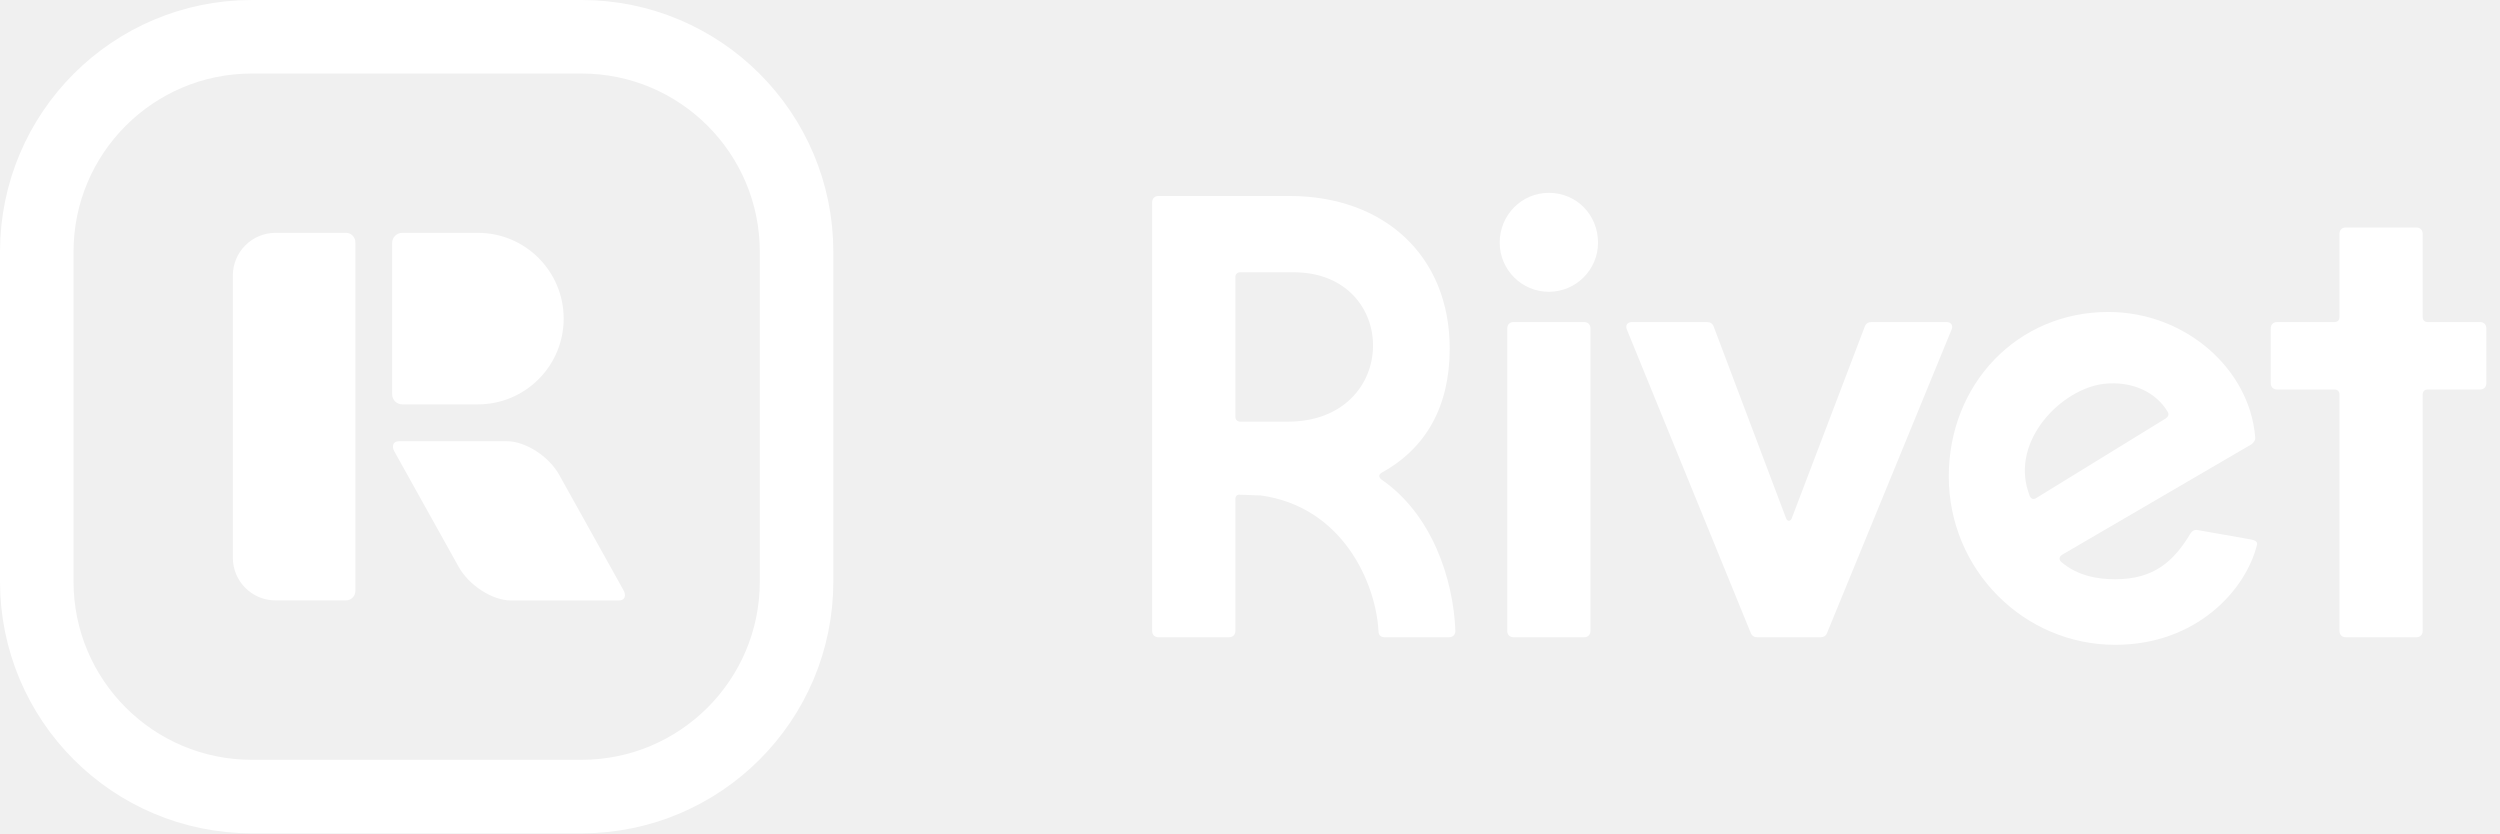
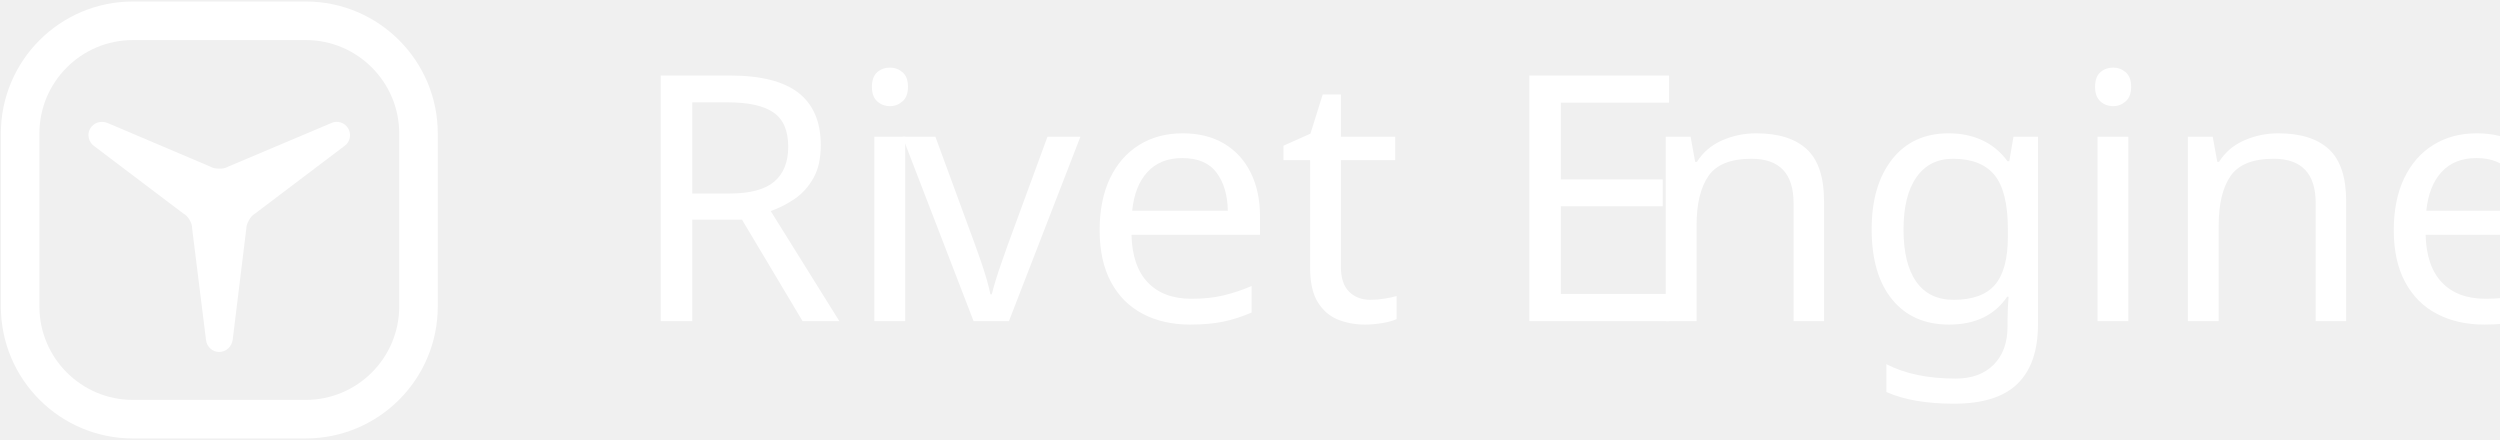
- <svg xmlns="http://www.w3.org/2000/svg" width="204" height="68" viewBox="0 0 204 68" fill="none">
-   <rect x="3" y="3" width="62" height="62" rx="17.55" stroke="white" stroke-width="6" />
-   <path fill-rule="evenodd" clip-rule="evenodd" d="M28.998 19.767C28.998 19.344 28.654 19 28.231 19H22.481C20.56 19 19 20.56 19 22.481V45.513C19 47.434 20.56 48.993 22.481 48.993H28.231C28.654 48.993 28.998 48.65 28.998 48.226V19.767ZM45.629 38.744C44.786 37.231 42.873 36.003 41.36 36.003H32.558C32.092 36.003 31.925 36.381 32.184 36.846L37.43 46.259C38.273 47.772 40.186 49 41.699 49H50.501C50.967 49 51.134 48.622 50.874 48.156L45.629 38.744ZM45.996 25.998C45.996 22.136 42.86 19 38.998 19H32.823C32.368 19 31.999 19.369 31.999 19.823V32.173C31.999 32.628 32.368 32.997 32.823 32.997H38.998C42.86 32.997 45.996 29.861 45.996 25.998Z" fill="white" />
-   <path d="M197.177 18.564C197.485 18.564 197.691 18.77 197.691 19.078V25.869C197.691 26.126 197.845 26.28 198.103 26.28H202.372C202.681 26.28 202.886 26.486 202.886 26.794V31.27C202.886 31.578 202.681 31.784 202.372 31.784H198.103C197.845 31.784 197.691 31.938 197.691 32.196V51.486C197.691 51.794 197.485 52 197.177 52H191.415C191.107 52 190.901 51.794 190.901 51.486V32.196C190.901 31.938 190.747 31.784 190.489 31.784H185.808C185.5 31.784 185.294 31.578 185.294 31.27V26.794C185.294 26.486 185.5 26.28 185.808 26.28H190.489C190.747 26.28 190.901 26.126 190.901 25.869V19.078C190.901 18.77 191.107 18.564 191.415 18.564H197.177Z" fill="white" />
-   <path d="M172.602 52.617C165.143 52.617 159.021 46.496 159.021 38.883C159.021 31.321 164.628 25.457 172.036 25.457C178.311 25.457 183.558 30.087 184.021 35.642C184.073 35.899 183.918 36.105 183.713 36.259L168.281 45.261C168.023 45.416 167.972 45.673 168.229 45.879C169.567 47.01 171.213 47.267 172.602 47.267C175.791 47.267 177.386 45.776 178.723 43.564C178.877 43.307 179.083 43.204 179.34 43.255L183.713 44.027C184.021 44.078 184.227 44.233 184.176 44.438C183.25 48.193 179.186 52.617 172.602 52.617ZM165.503 40.117L165.606 40.426C165.709 40.735 165.966 40.786 166.172 40.632L176.717 34.15C176.923 33.996 177.025 33.842 176.871 33.584C175.945 32.041 174.042 31.064 171.676 31.321C168.229 31.733 164.114 35.899 165.503 40.117Z" fill="white" />
-   <path d="M132.755 26.897C132.601 26.537 132.806 26.28 133.166 26.28H139.288C139.545 26.28 139.751 26.383 139.854 26.692L145.718 42.226C145.821 42.587 146.129 42.587 146.232 42.226L152.148 26.692C152.251 26.383 152.456 26.28 152.714 26.28H158.835C159.195 26.28 159.401 26.537 159.247 26.897L149.113 51.589C149.01 51.897 148.804 52 148.547 52H143.403C143.146 52 142.94 51.897 142.837 51.589L132.755 26.897Z" fill="white" />
-   <path d="M123.506 52C123.198 52 122.992 51.794 122.992 51.486V26.794C122.992 26.486 123.198 26.28 123.506 26.28H129.267C129.576 26.28 129.782 26.486 129.782 26.794V51.486C129.782 51.794 129.576 52 129.267 52H123.506ZM122.375 19.799C122.375 17.535 124.175 15.735 126.387 15.735C128.65 15.735 130.399 17.535 130.399 19.799C130.399 22.011 128.599 23.811 126.387 23.811C124.175 23.811 122.375 22.011 122.375 19.799Z" fill="white" />
-   <path d="M105.23 15.992C112.895 15.992 118.296 20.827 118.296 28.441C118.296 33.121 116.393 36.568 112.74 38.574C112.483 38.728 112.483 38.934 112.74 39.14C116.855 41.969 118.604 47.267 118.759 51.486C118.759 51.794 118.553 52 118.244 52H112.997C112.689 52 112.483 51.846 112.483 51.486C112.277 47.628 109.602 41.352 102.864 40.426C102.349 40.426 101.784 40.375 101.218 40.375C100.961 40.323 100.806 40.477 100.806 40.735V51.486C100.806 51.794 100.6 52 100.292 52H94.531C94.222 52 94.016 51.794 94.016 51.486V16.506C94.016 16.198 94.222 15.992 94.531 15.992H105.23ZM100.806 33.996C100.806 34.253 100.961 34.407 101.218 34.407H105.076C114.283 34.407 114.283 22.216 105.539 22.216H101.218C100.961 22.216 100.806 22.371 100.806 22.628V33.996Z" fill="white" />
+ <svg xmlns="http://www.w3.org/2000/svg" width="100%" height="100%" viewBox="0 0 966 170" version="1.1" xml:space="preserve" style="fill-rule:evenodd;clip-rule:evenodd;">
+   <g id="Artboard1" transform="matrix(0.378824,0,0,0.113333,0,0)">
+     <rect x="0" y="0" width="2550" height="1500" style="fill:none;" />
+     <clipPath id="_clip1">
+       <rect x="0" y="0" width="2550" height="1500" />
+     </clipPath>
+     <g clip-path="url(#_clip1)">
+       <g transform="matrix(2.8129,16.2853,-4.87209,9.4023,67755.9,-887008)">
+         <path d="M34877.6,33974.2C34877.7,33972.9 34878.8,33972 34880,33972C34881.2,33972 34882.3,33972.9 34882.4,33974.2L34884.9,33994.3C34884.9,33994.9 34885.1,33995.4 34885.4,33995.9C34885.7,33996.4 34886,33996.8 34886.5,33997.1L34902.7,34009.3C34903.7,34010.1 34904,34011.4 34903.4,34012.5C34902.8,34013.6 34901.4,34014 34900.3,34013.5L34881.6,34005.6C34881.1,34005.3 34880.6,34005.2 34880,34005.2C34879.4,34005.2 34878.9,34005.3 34878.4,34005.6L34859.7,34013.5C34858.6,34014 34857.2,34013.6 34856.6,34012.5C34856,34011.4 34856.3,34010.1 34857.3,34009.3L34873.5,33997.1C34874,33996.8 34874.3,33996.4 34874.6,33995.9C34874.9,33995.4 34875.1,33994.9 34875.1,33994.3L34877.6,33974.2Z" style="fill:white;" />
+       </g>
+       <g transform="matrix(2.59077,0,0,8.65981,0.617019,-1.82509)">
+         <path d="M164.529,52.792L164.529,120.844C164.529,145.347 144.635,165.241 120.132,165.241L52.08,165.241C27.577,165.241 7.683,145.347 7.683,120.844L7.683,52.792C7.683,28.289 27.577,8.395 52.08,8.395L120.132,8.395C144.635,8.395 164.529,28.289 164.529,52.792Z" style="fill:none;stroke:white;stroke-width:15.18px;" />
+       </g>
+       <g transform="matrix(0.884852,0,0,2.95767,-29679.2,-81814.2)">
+         <g transform="matrix(1.01797,0,0,1,-615.677,0)">
+           <g transform="matrix(396.539,0,0,396.539,36365.5,28031.9)">
+                     </g>
+           <text x="34263.9px" y="28031.9px" style="font-family:'Cartridge-Regular', 'Cartridge';font-size:396.539px;fill:white;">Ri<tspan x="34576.1px 34780.6px 34983px " y="28031.9px 28031.9px 28031.9px ">vet</tspan> E<tspan x="35406.7px " y="28031.9px ">n</tspan>gine</text>
+         </g>
+       </g>
+     </g>
+   </g>
</svg>
